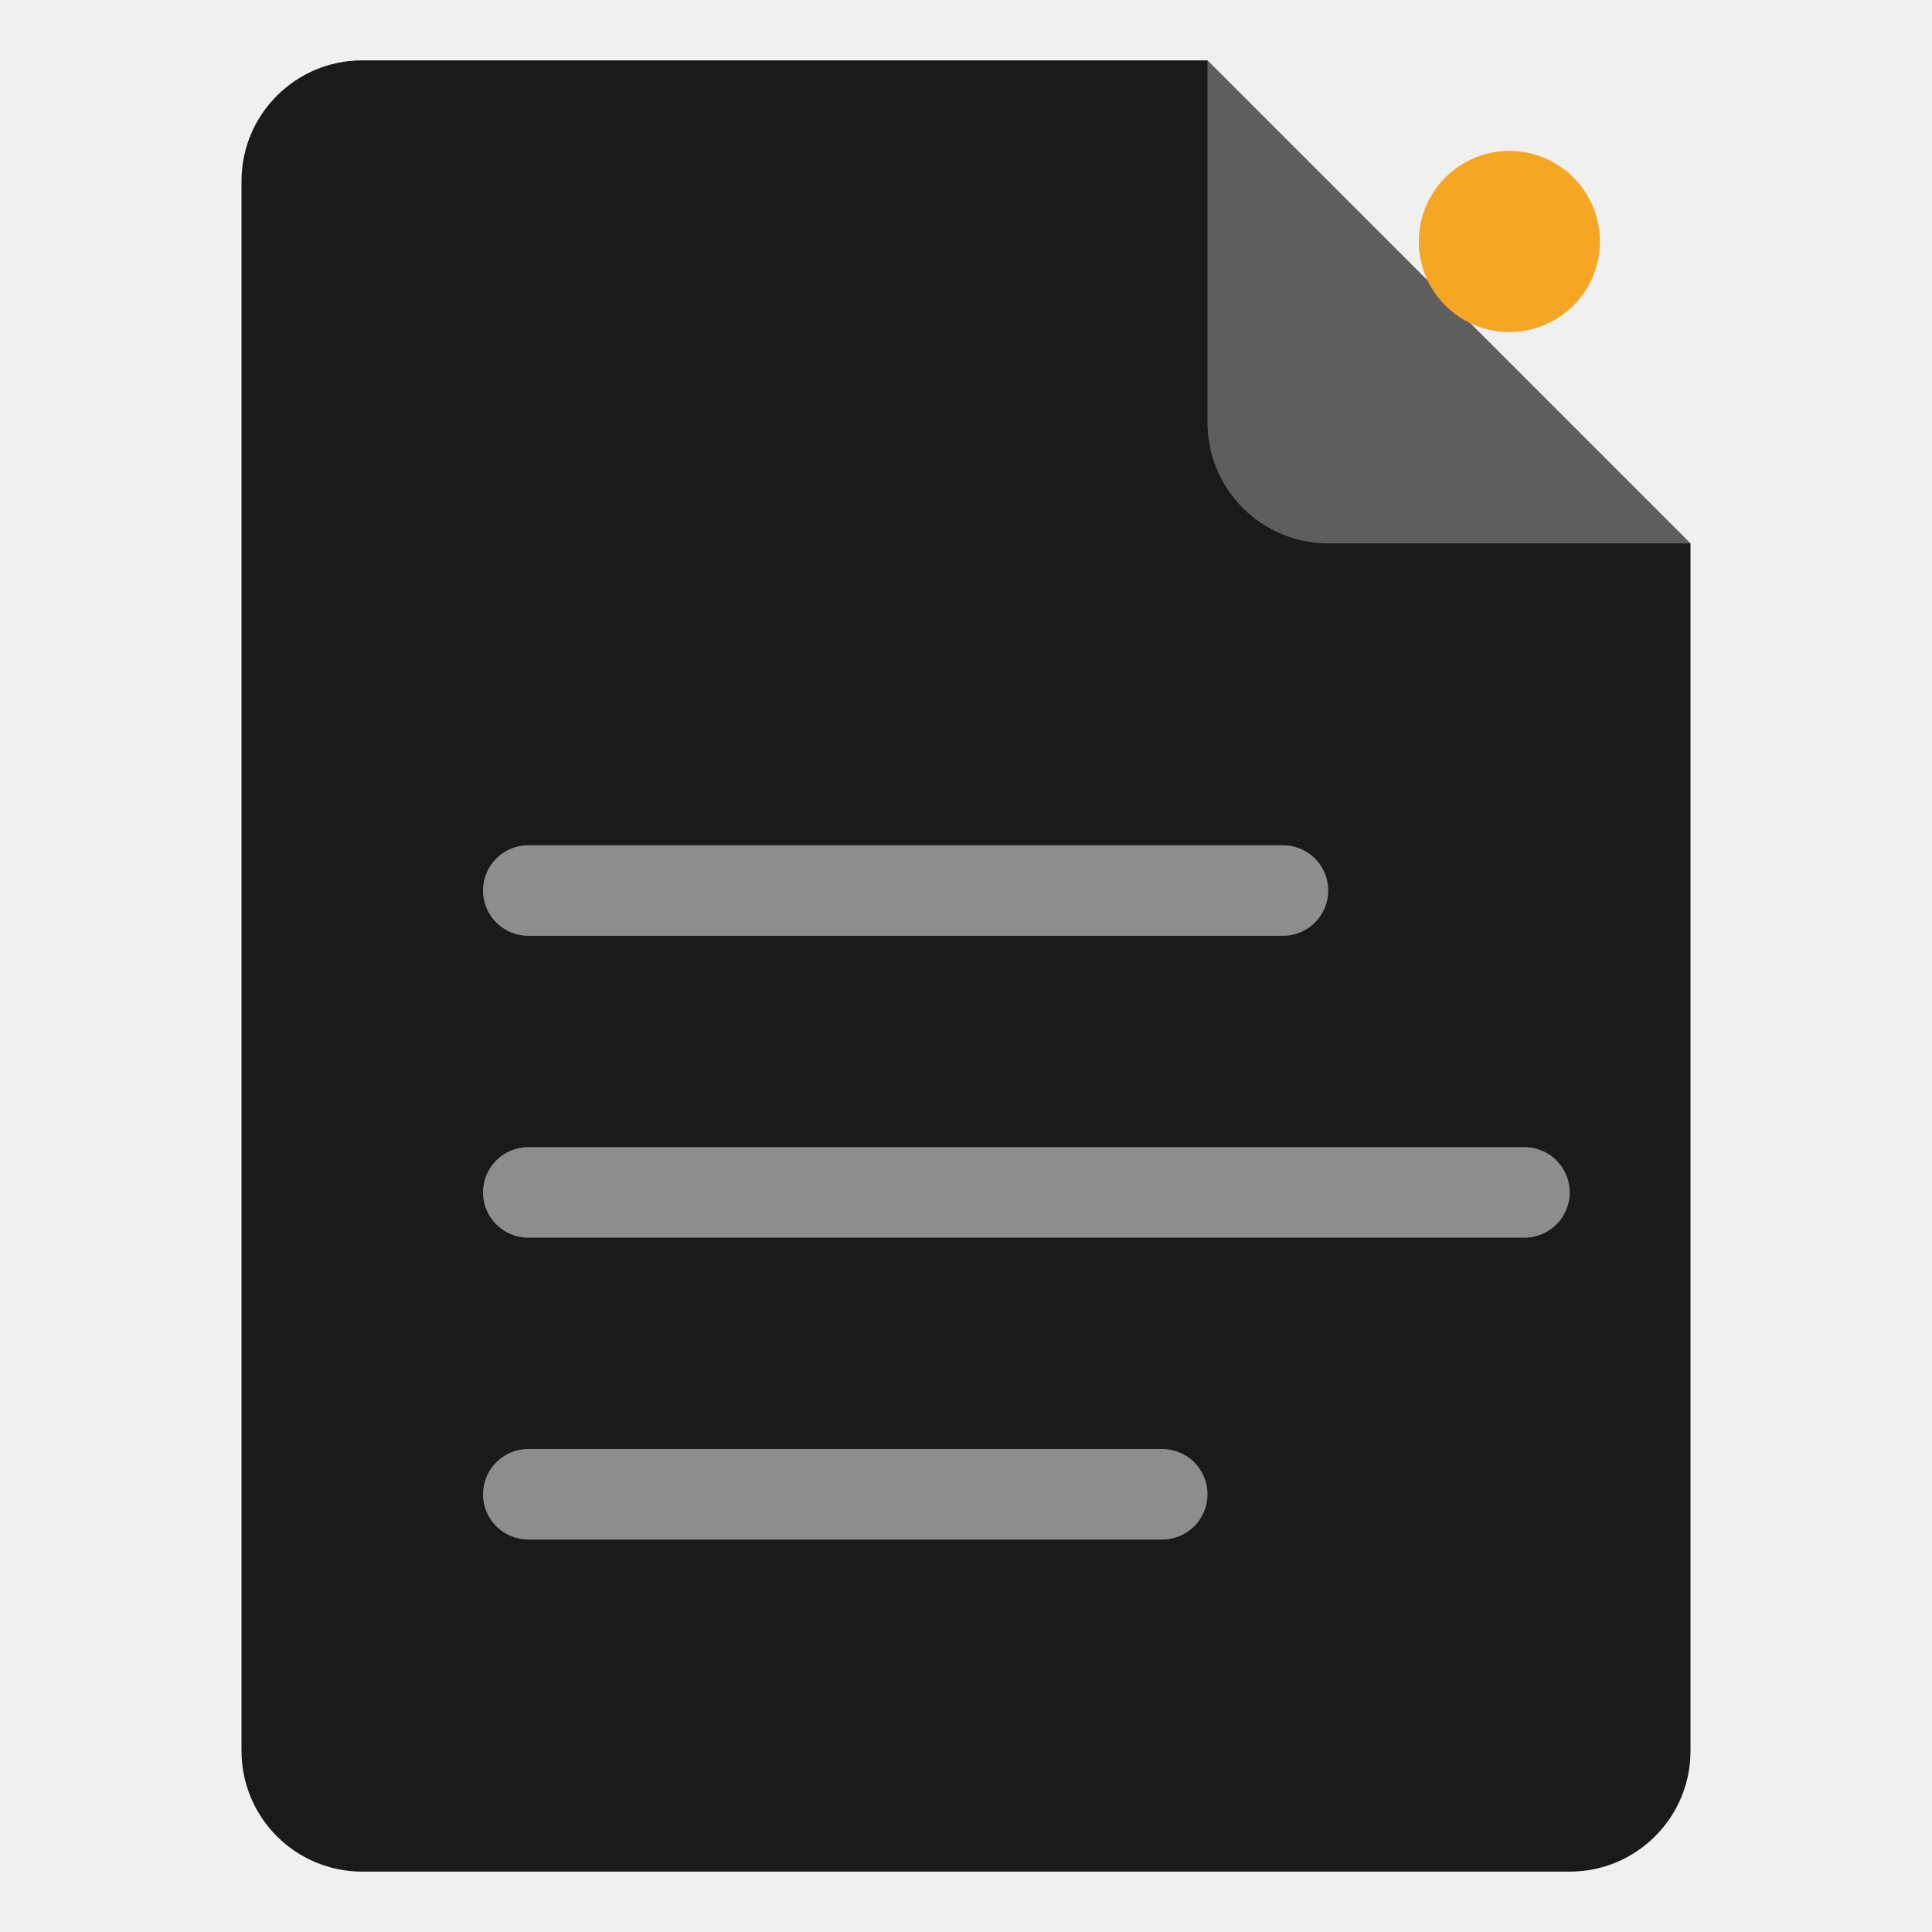
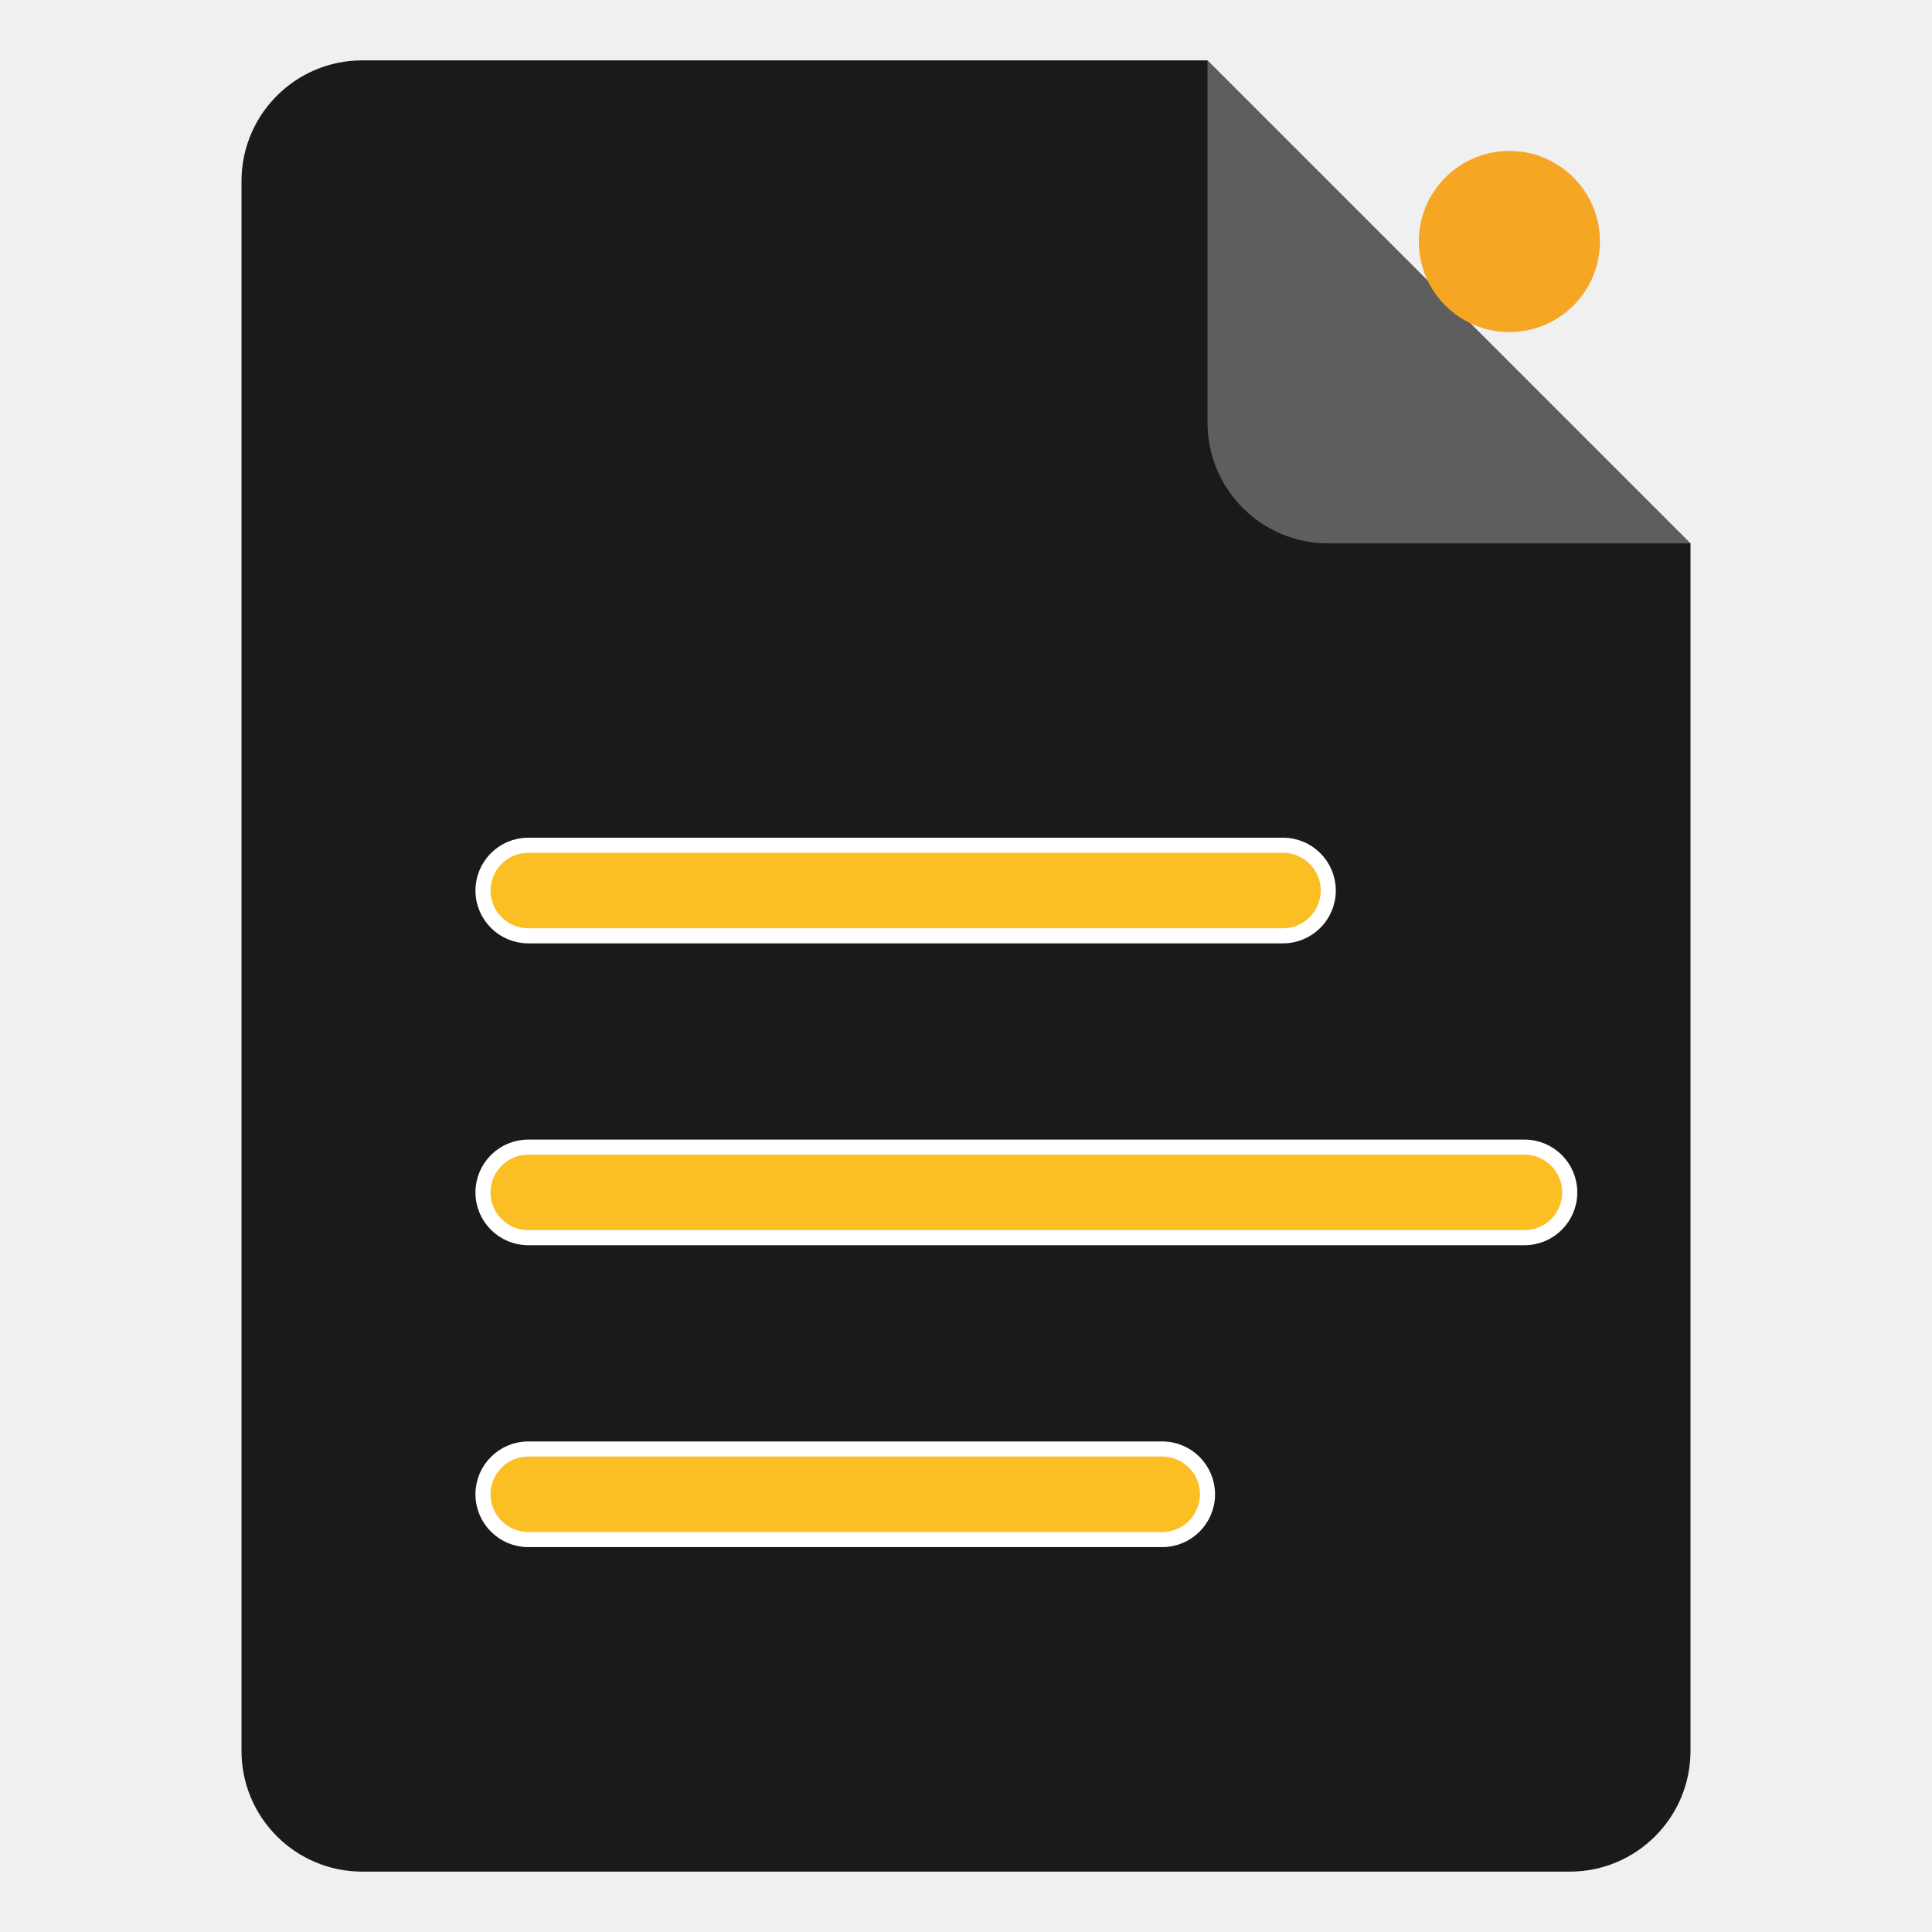
<svg xmlns="http://www.w3.org/2000/svg" viewBox="0 0 64 64" fill="none">
  <path d="M8 6C8 3.791 9.791 2 12 2H40L56 18V58C56 60.209 54.209 62 52 62H12C9.791 62 8 60.209 8 58V6Z" fill="#1a1a1a" />
  <path d="M40 2V14C40 16.209 41.791 18 44 18H56L40 2Z" fill="#ffffff" fill-opacity="0.3" />
-   <rect x="16" y="28" width="28" height="3" rx="1.5" fill="#ffffff" fill-opacity="0.5" />
-   <rect x="16" y="38" width="36" height="3" rx="1.5" fill="#ffffff" fill-opacity="0.5" />
-   <rect x="16" y="48" width="24" height="3" rx="1.5" fill="#ffffff" fill-opacity="0.5" />
+   <rect x="16" y="28" width="28" height="3" rx="1.5" fill="#FBBF24" stroke="white" stroke-width="0.5" />
+   <rect x="16" y="38" width="36" height="3" rx="1.5" fill="#FBBF24" stroke="white" stroke-width="0.5" />
+   <rect x="16" y="48" width="24" height="3" rx="1.5" fill="#FBBF24" stroke="white" stroke-width="0.5" />
  <circle cx="50" cy="8" r="3" fill="#f5a623" />
</svg>
